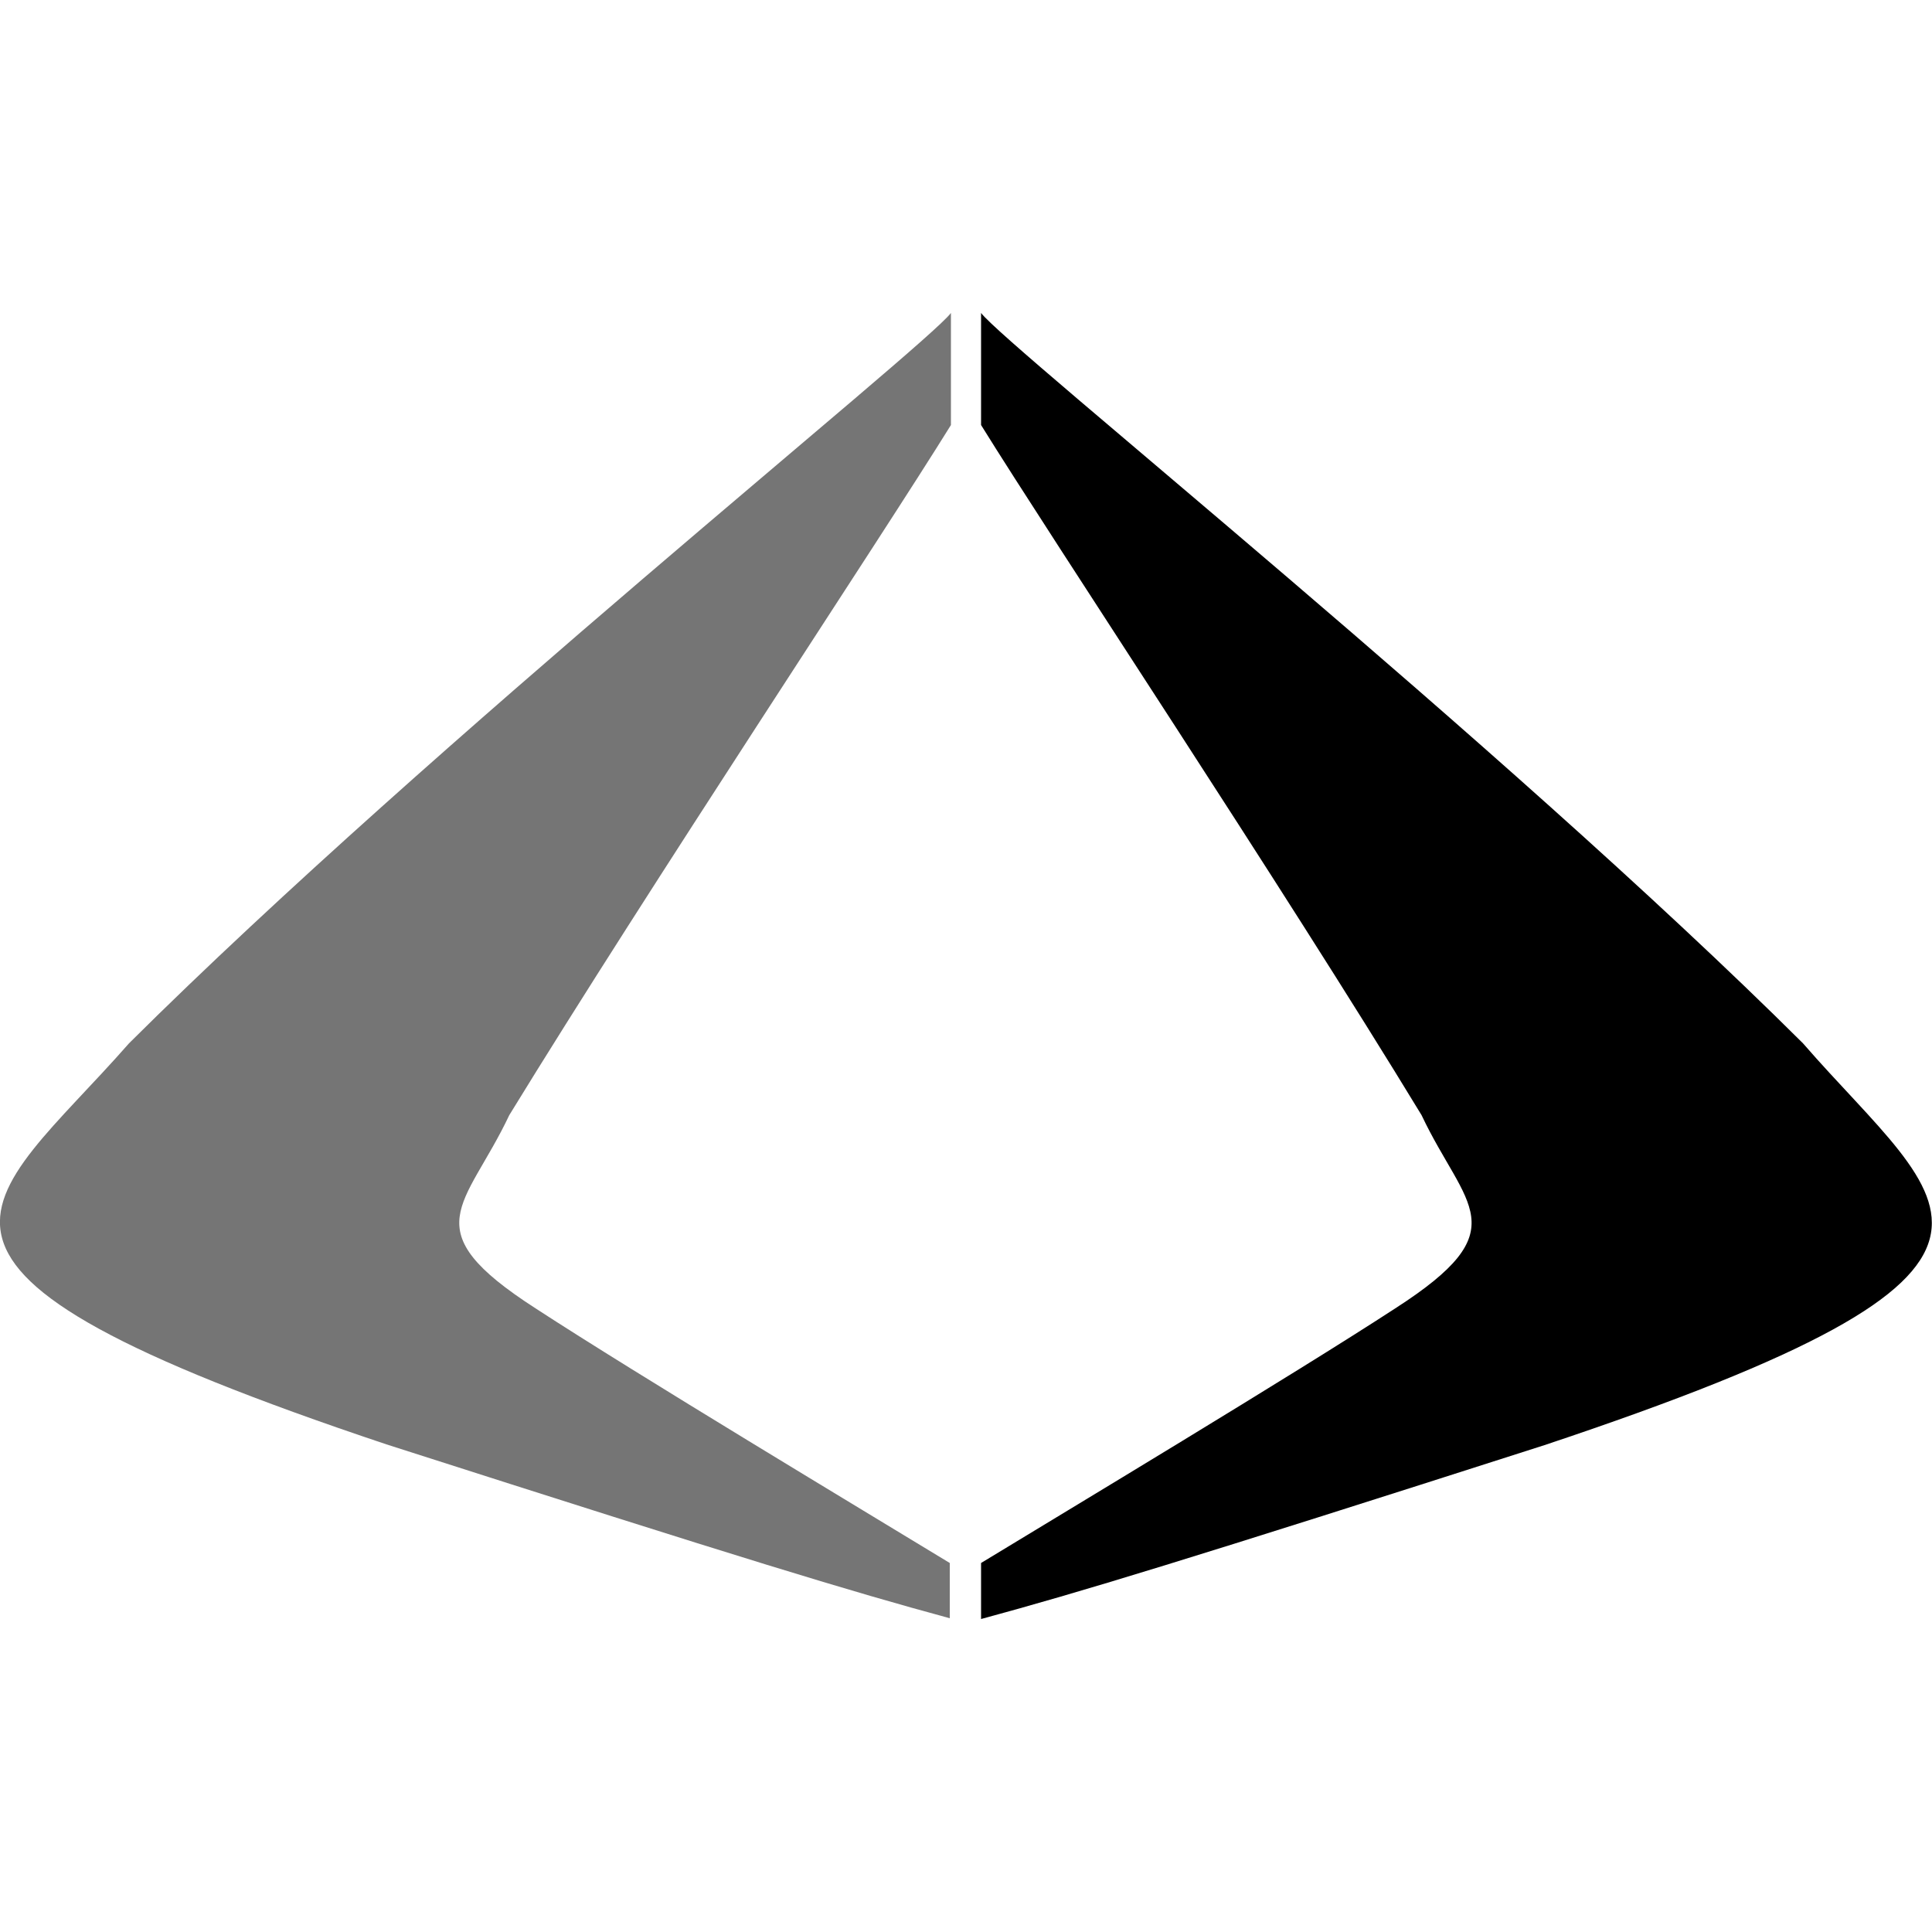
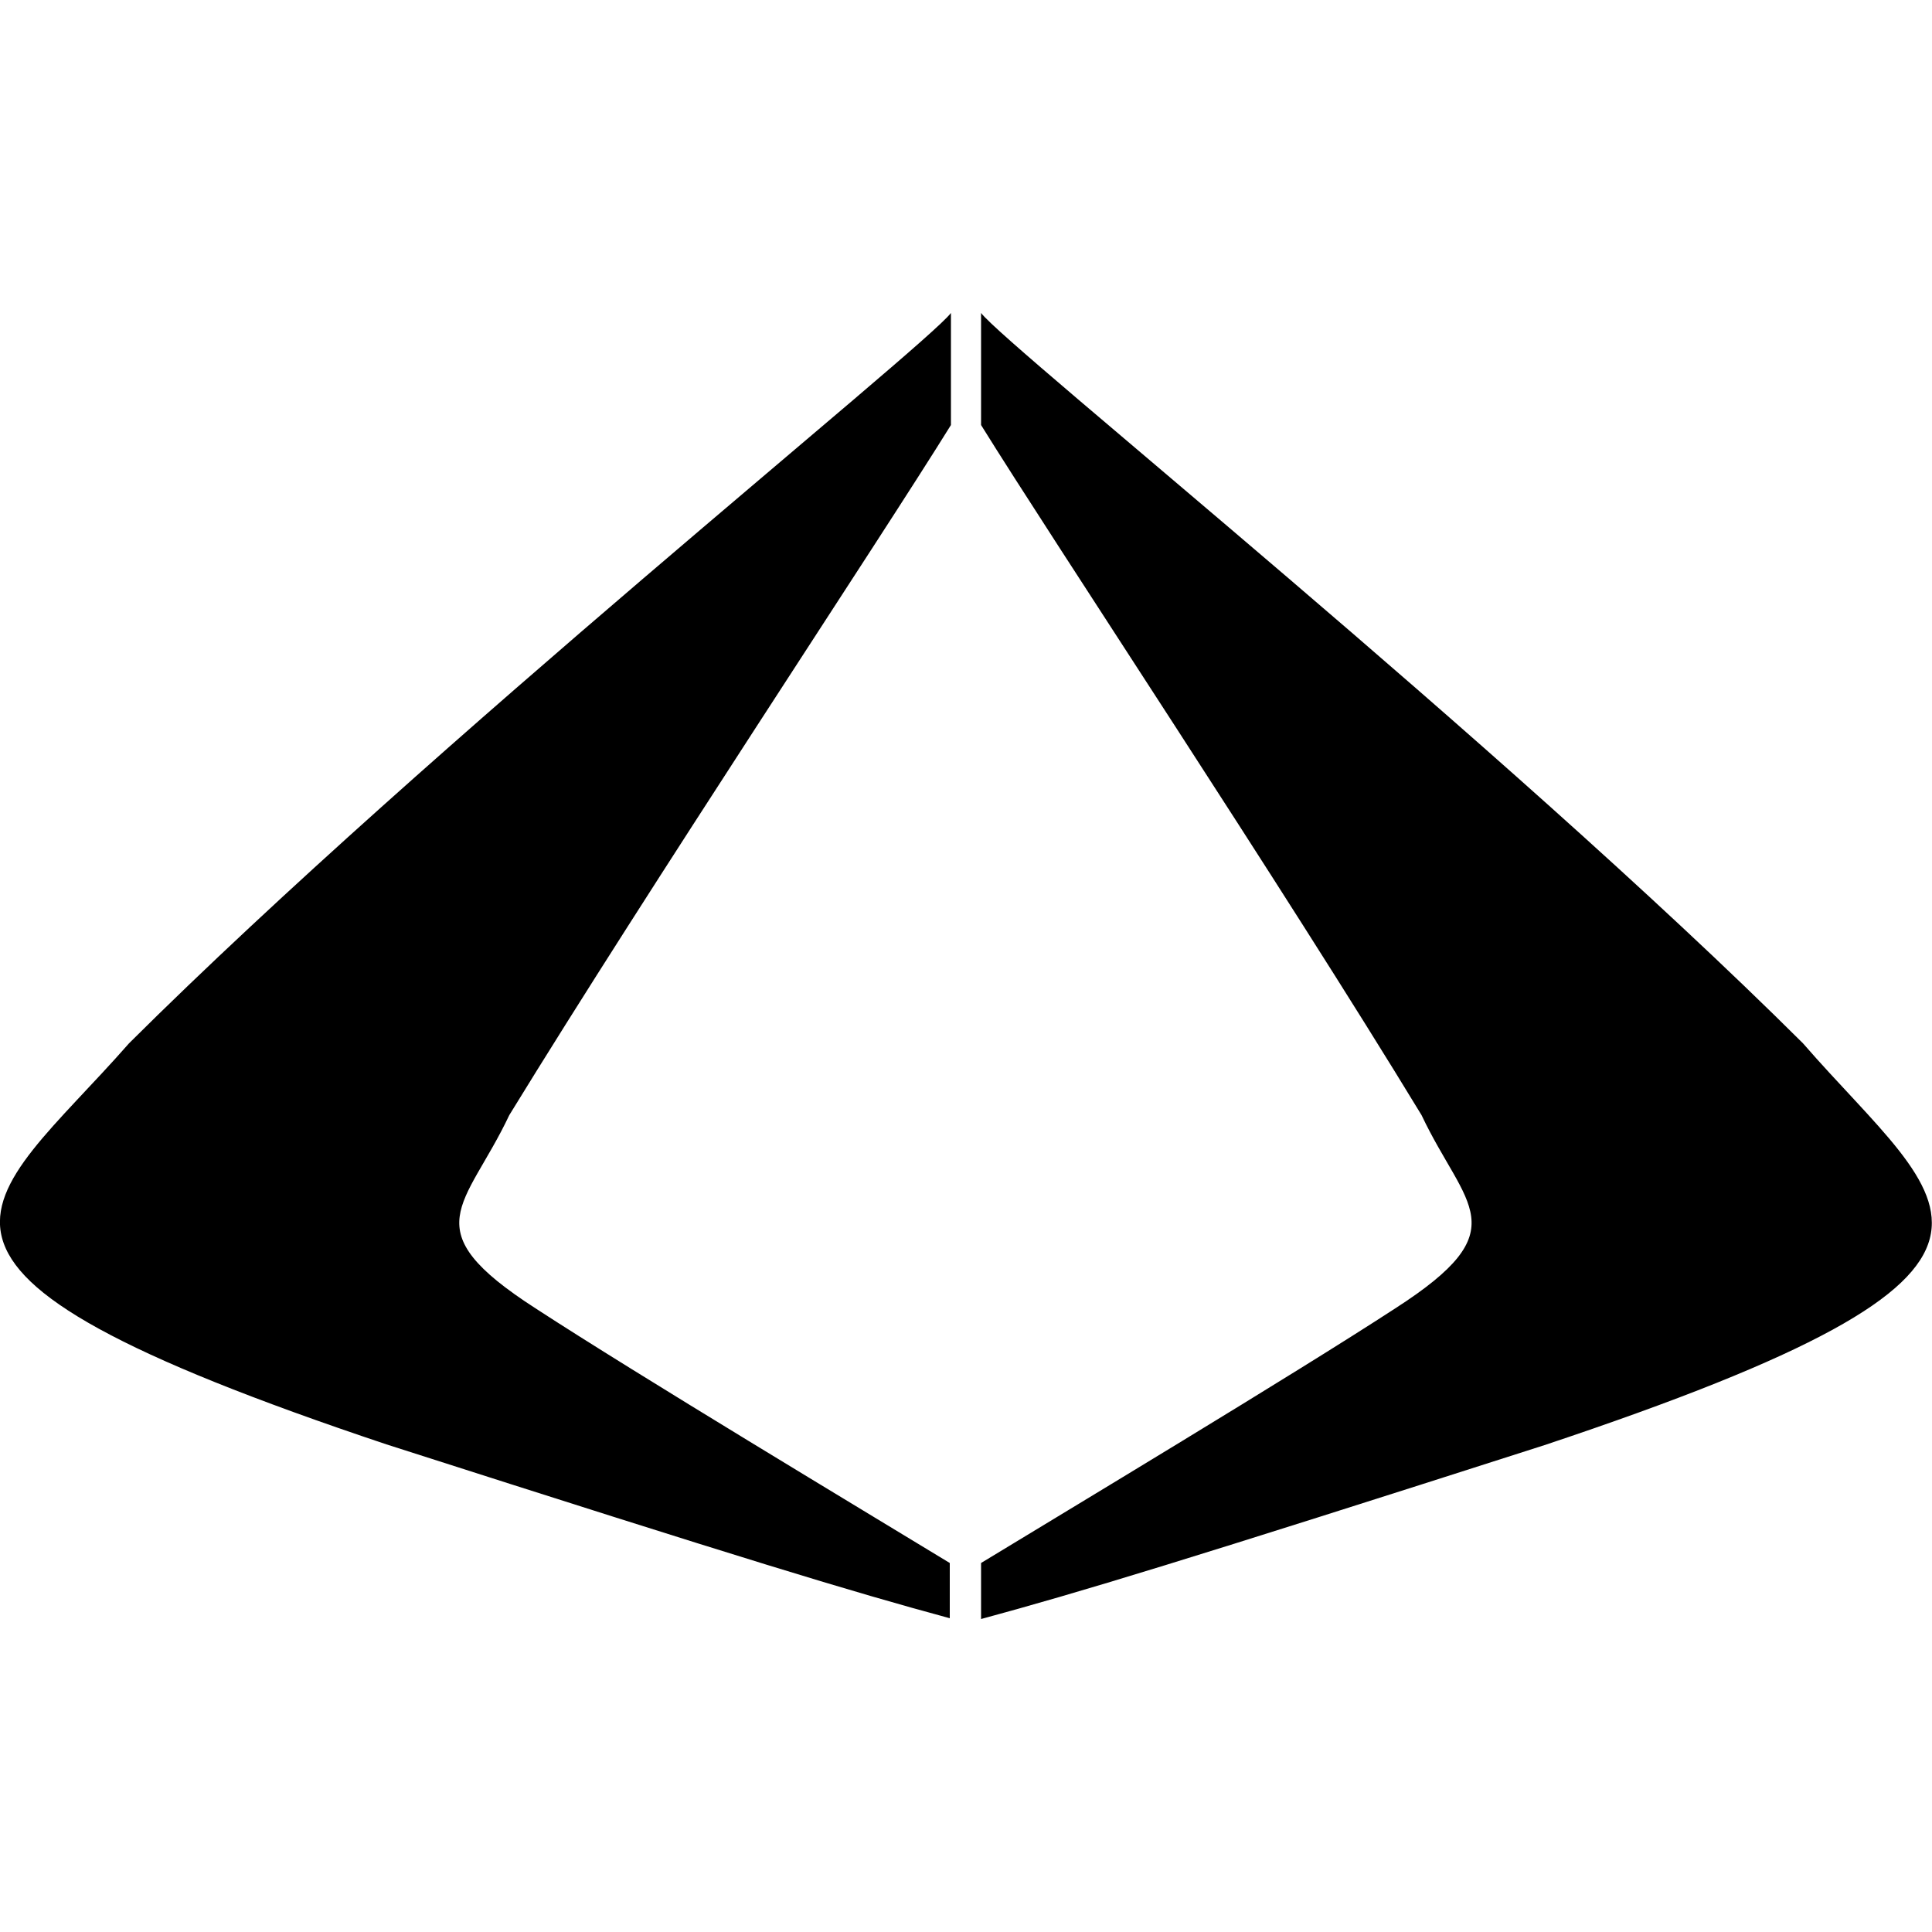
<svg xmlns="http://www.w3.org/2000/svg" viewBox="0 0 50 50">
-   <path d="M24.61 8.1C23.92 9 11.16 19.22 3.34 27-.38 31.24-3.93 32.72 10 37.38c9.36 3 12 3.8 14.58 4.5v-1.43c-2.22-1.35-8.08-4.87-10.72-6.59-3.2-2.06-1.81-2.61-.68-5C16.84 22.89 22.75 14 24.61 11Z" style="fill:#757575" />
-   <path d="M25.39 8.1c.69.9 13.45 11.12 21.27 18.9 3.72 4.28 7.26 5.75-6.69 10.4-9.36 3-12 3.8-14.58 4.5v-1.45c2.22-1.35 8.08-4.87 10.72-6.59 3.2-2.06 1.81-2.61.68-5C33.16 22.89 27.25 14 25.39 11Z" />
+   <path d="M24.61 8.1C23.92 9 11.16 19.22 3.34 27-.38 31.24-3.93 32.72 10 37.38c9.36 3 12 3.8 14.58 4.5v-1.43c-2.22-1.35-8.08-4.87-10.72-6.59-3.2-2.06-1.81-2.61-.68-5C16.84 22.89 22.75 14 24.61 11Zm.78 0c.69.9 13.45 11.12 21.27 18.9 3.72 4.28 7.26 5.75-6.69 10.4-9.36 3-12 3.8-14.58 4.5v-1.45c2.22-1.35 8.08-4.87 10.72-6.59 3.2-2.06 1.81-2.61.68-5C33.16 22.89 27.25 14 25.39 11Z" />
</svg>
